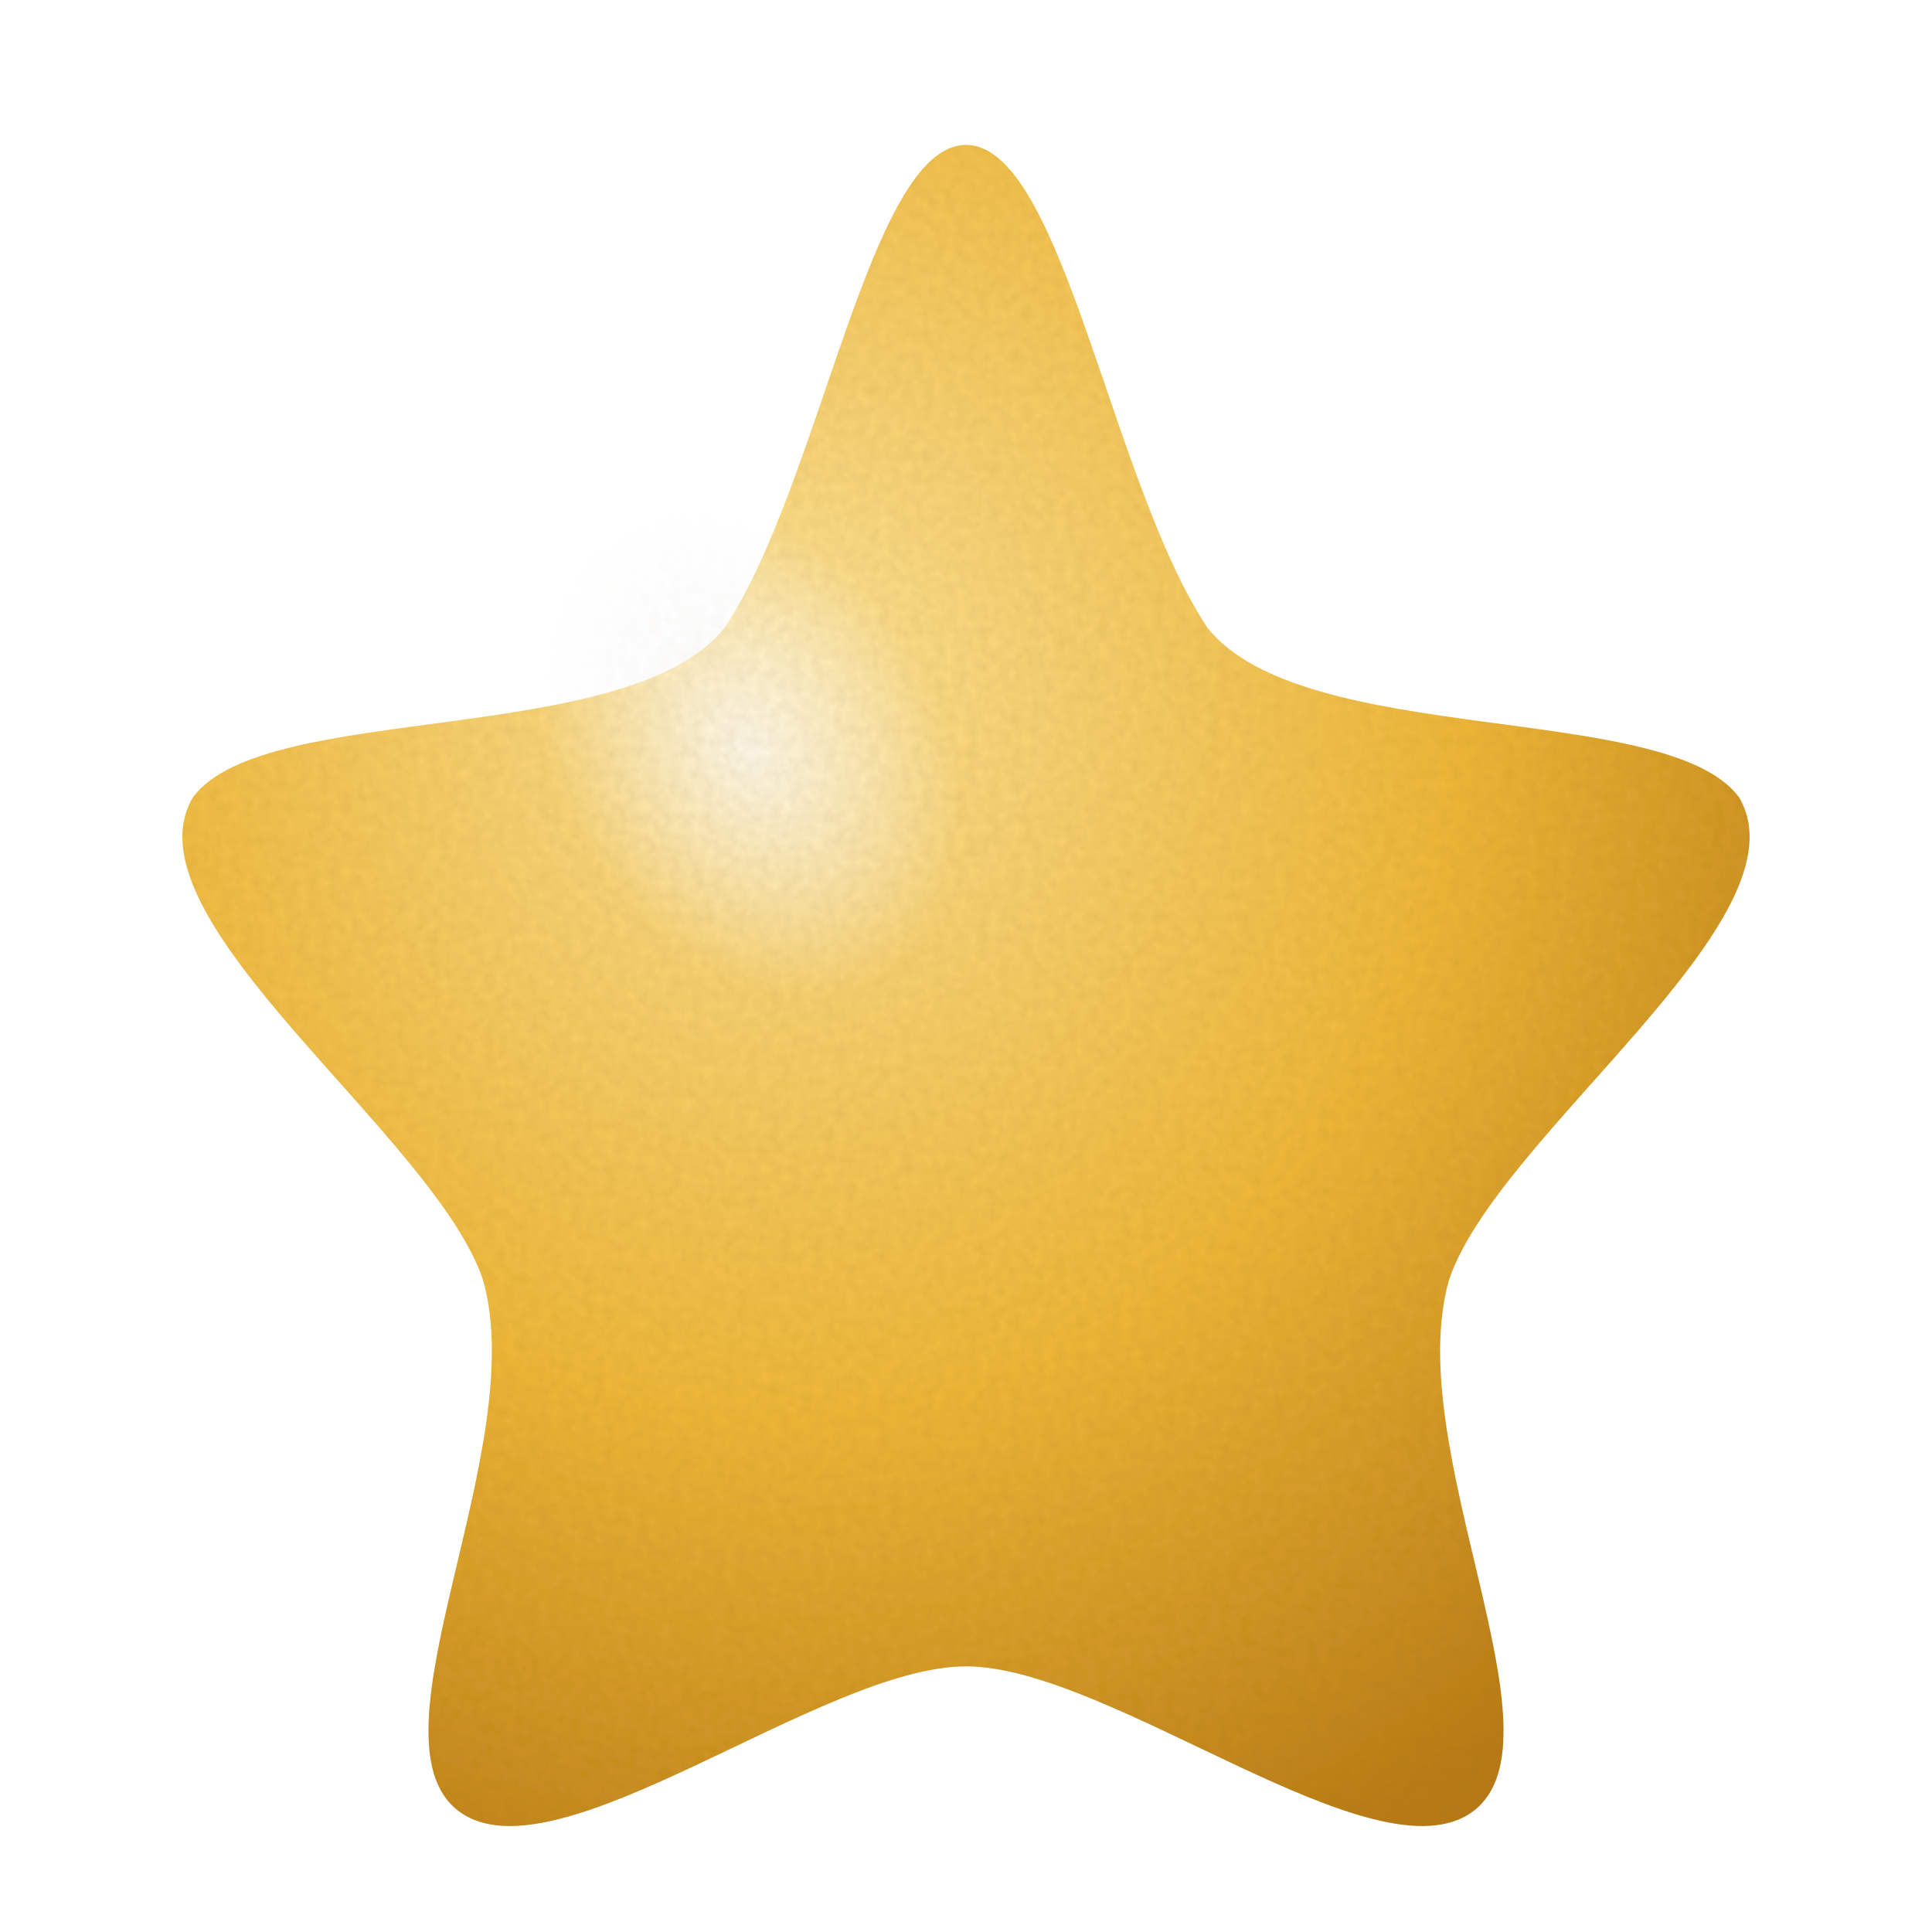
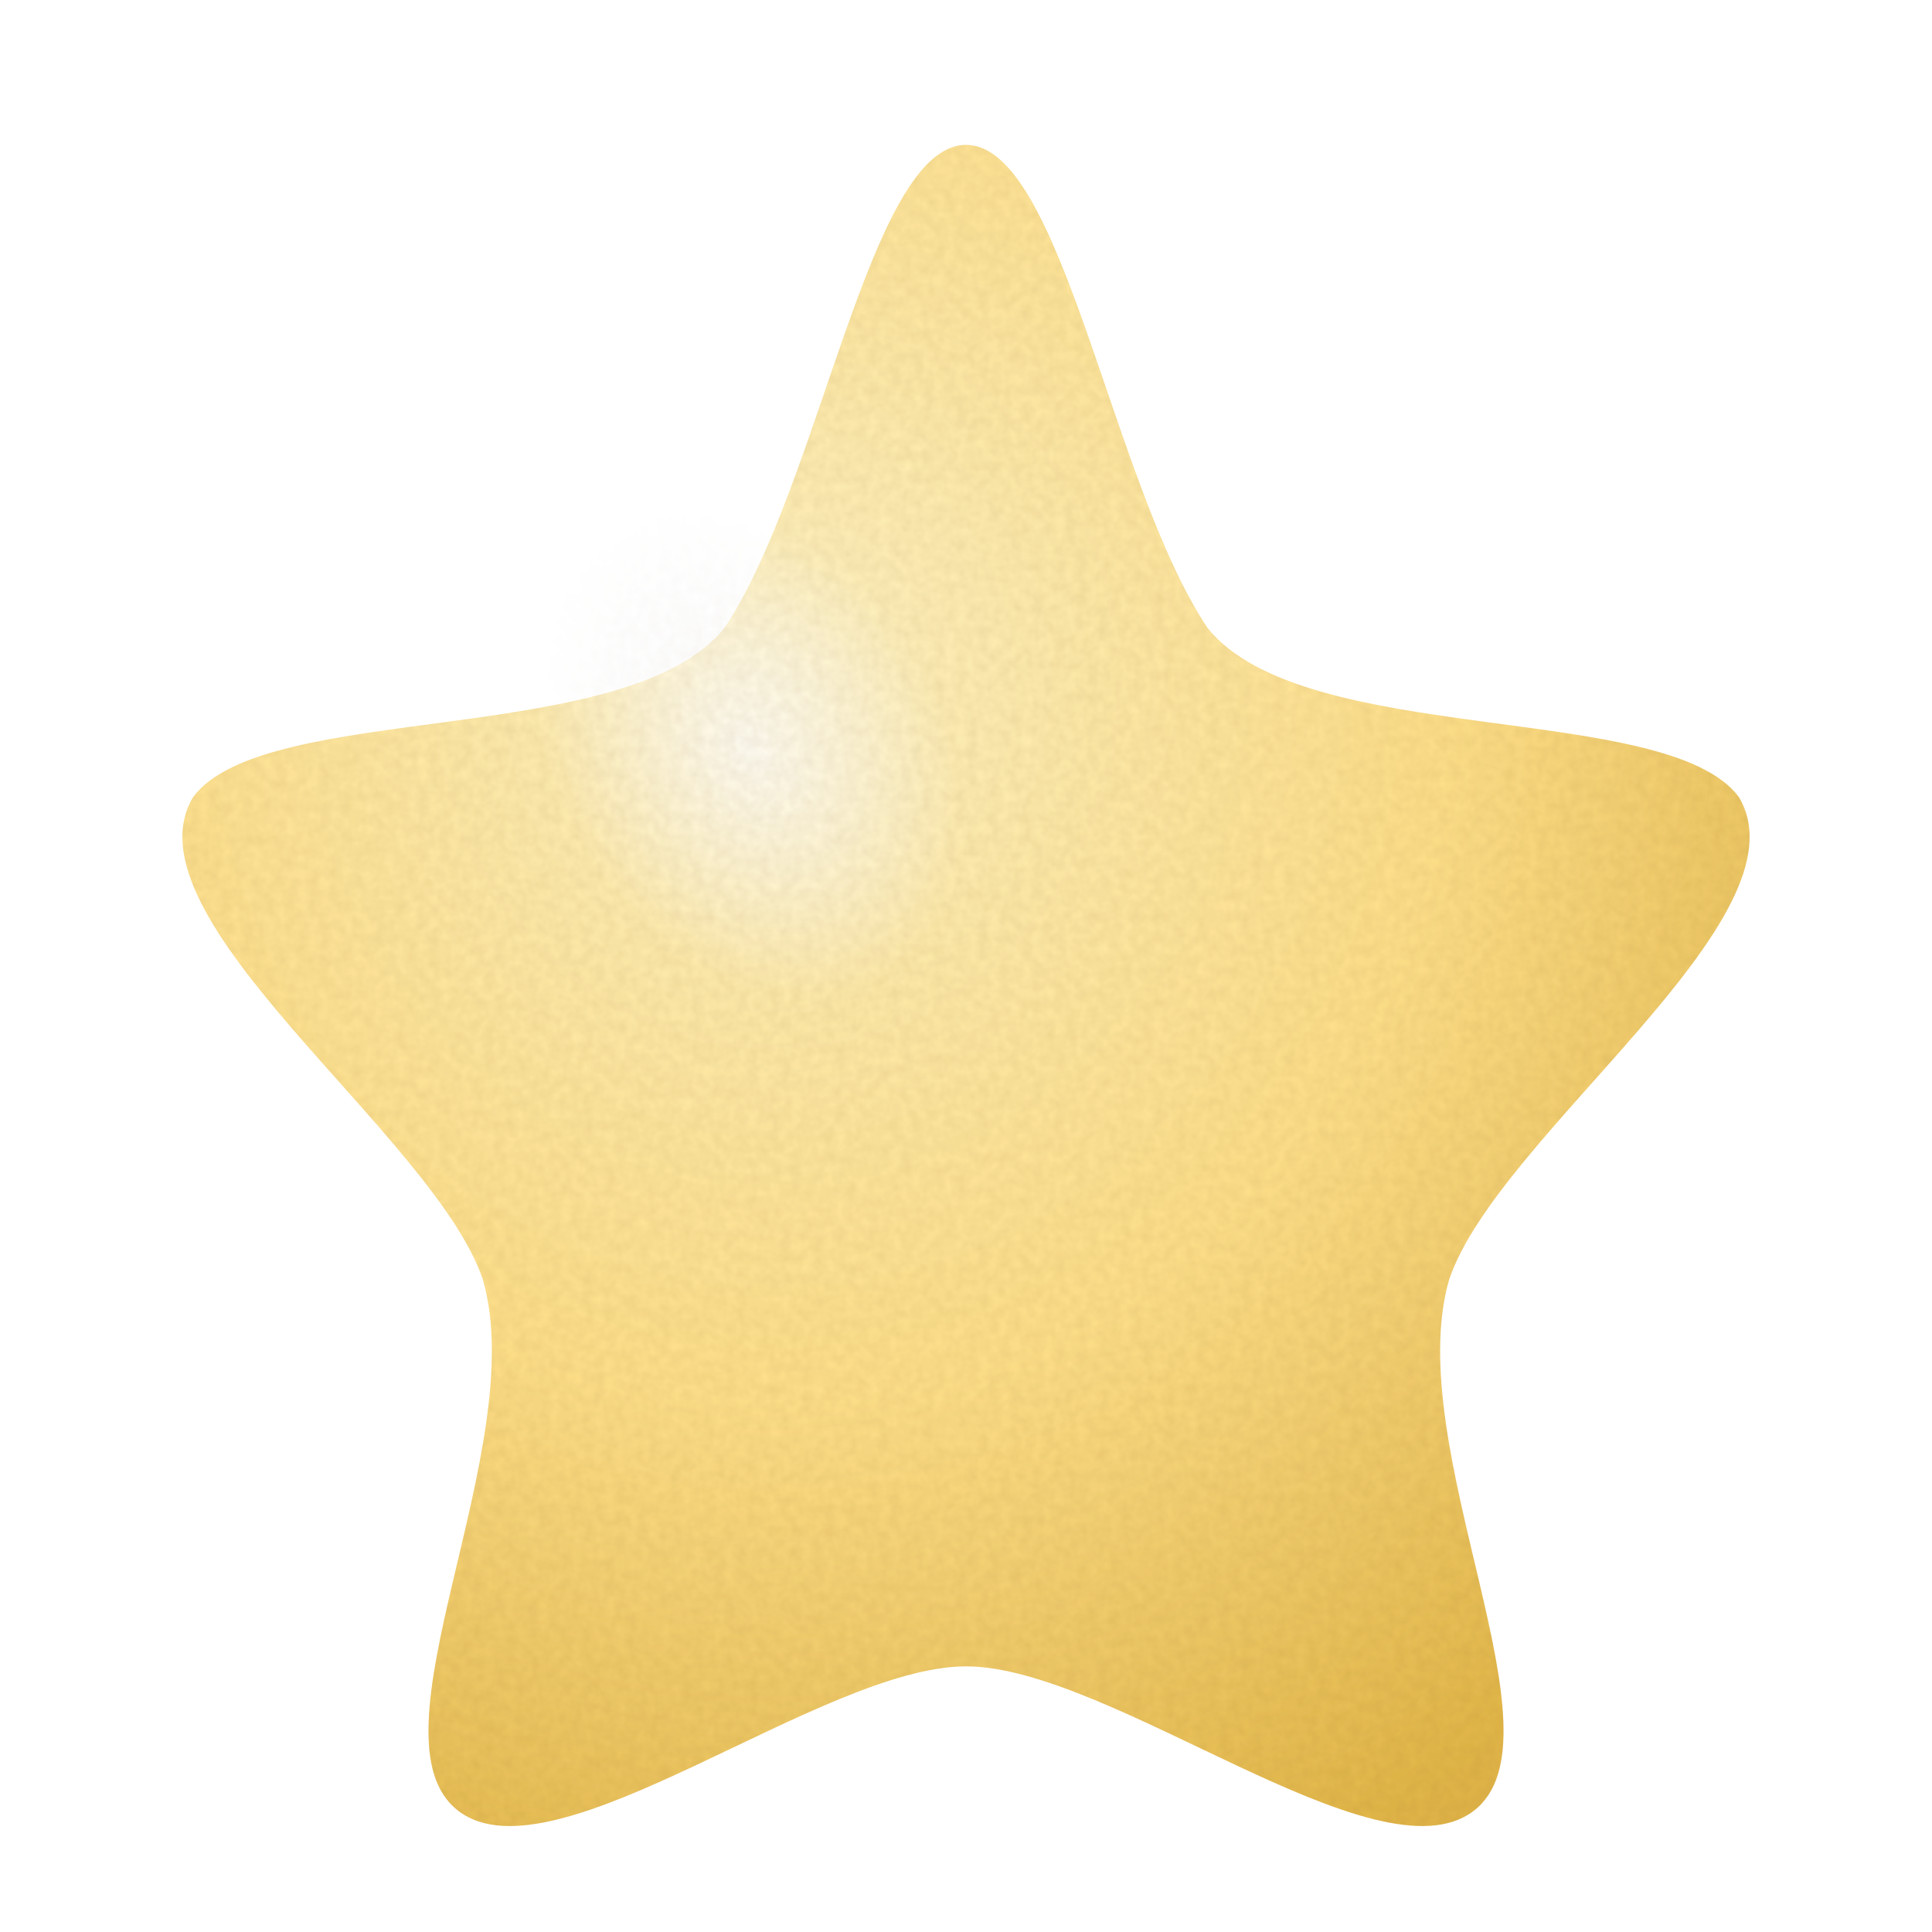
<svg xmlns="http://www.w3.org/2000/svg" viewBox="0 0 160 160" width="160" height="160">
  <defs>
    <radialGradient id="b" cx="38%" cy="32%" r="78%">
-       <stop offset="0" stop-color="#FFE59A" />
-       <stop offset=".55" stop-color="#F0B93A" />
-       <stop offset="1" stop-color="#B97A14" />
+       <stop offset="0" stop-color="#FFF3C4" />
+       <stop offset=".55" stop-color="#FFE08A" />
+       <stop offset="1" stop-color="#E2B648" />
    </radialGradient>
    <radialGradient id="h" cx="50%" cy="50%" r="50%">
      <stop offset="0" stop-color="#fff" stop-opacity=".8" />
      <stop offset="1" stop-color="#fff" stop-opacity="0" />
    </radialGradient>
    <filter id="n" x="0" y="0" width="100%" height="100%">
      <feTurbulence type="fractalNoise" baseFrequency="1.1" numOctaves="2" seed="9" />
      <feColorMatrix values="0 0 0 0 0.3  0 0 0 0 0.15  0 0 0 0 0  0 0 0 0.2 0" />
      <feComposite in2="SourceGraphic" operator="in" />
      <feMerge>
        <feMergeNode in="SourceGraphic" />
        <feMergeNode />
      </feMerge>
    </filter>
  </defs>
  <g filter="url(#n)">
    <path d="M80 12 C88 12 92 40 100 52 C108 62 138 58 144 66 C150 76 124 94 120 106 C116 120 130 144 122 150 C114 156 92 138 80 138 C68 138 46 156 38 150 C30 144 44 120 40 106 C36 94 10 76 16 66 C22 58 52 62 60 52 C68 40 72 12 80 12 Z" fill="url(#b)" />
    <ellipse cx="62" cy="62" rx="16" ry="22" fill="url(#h)" transform="rotate(-30 62 62)" />
  </g>
</svg>
